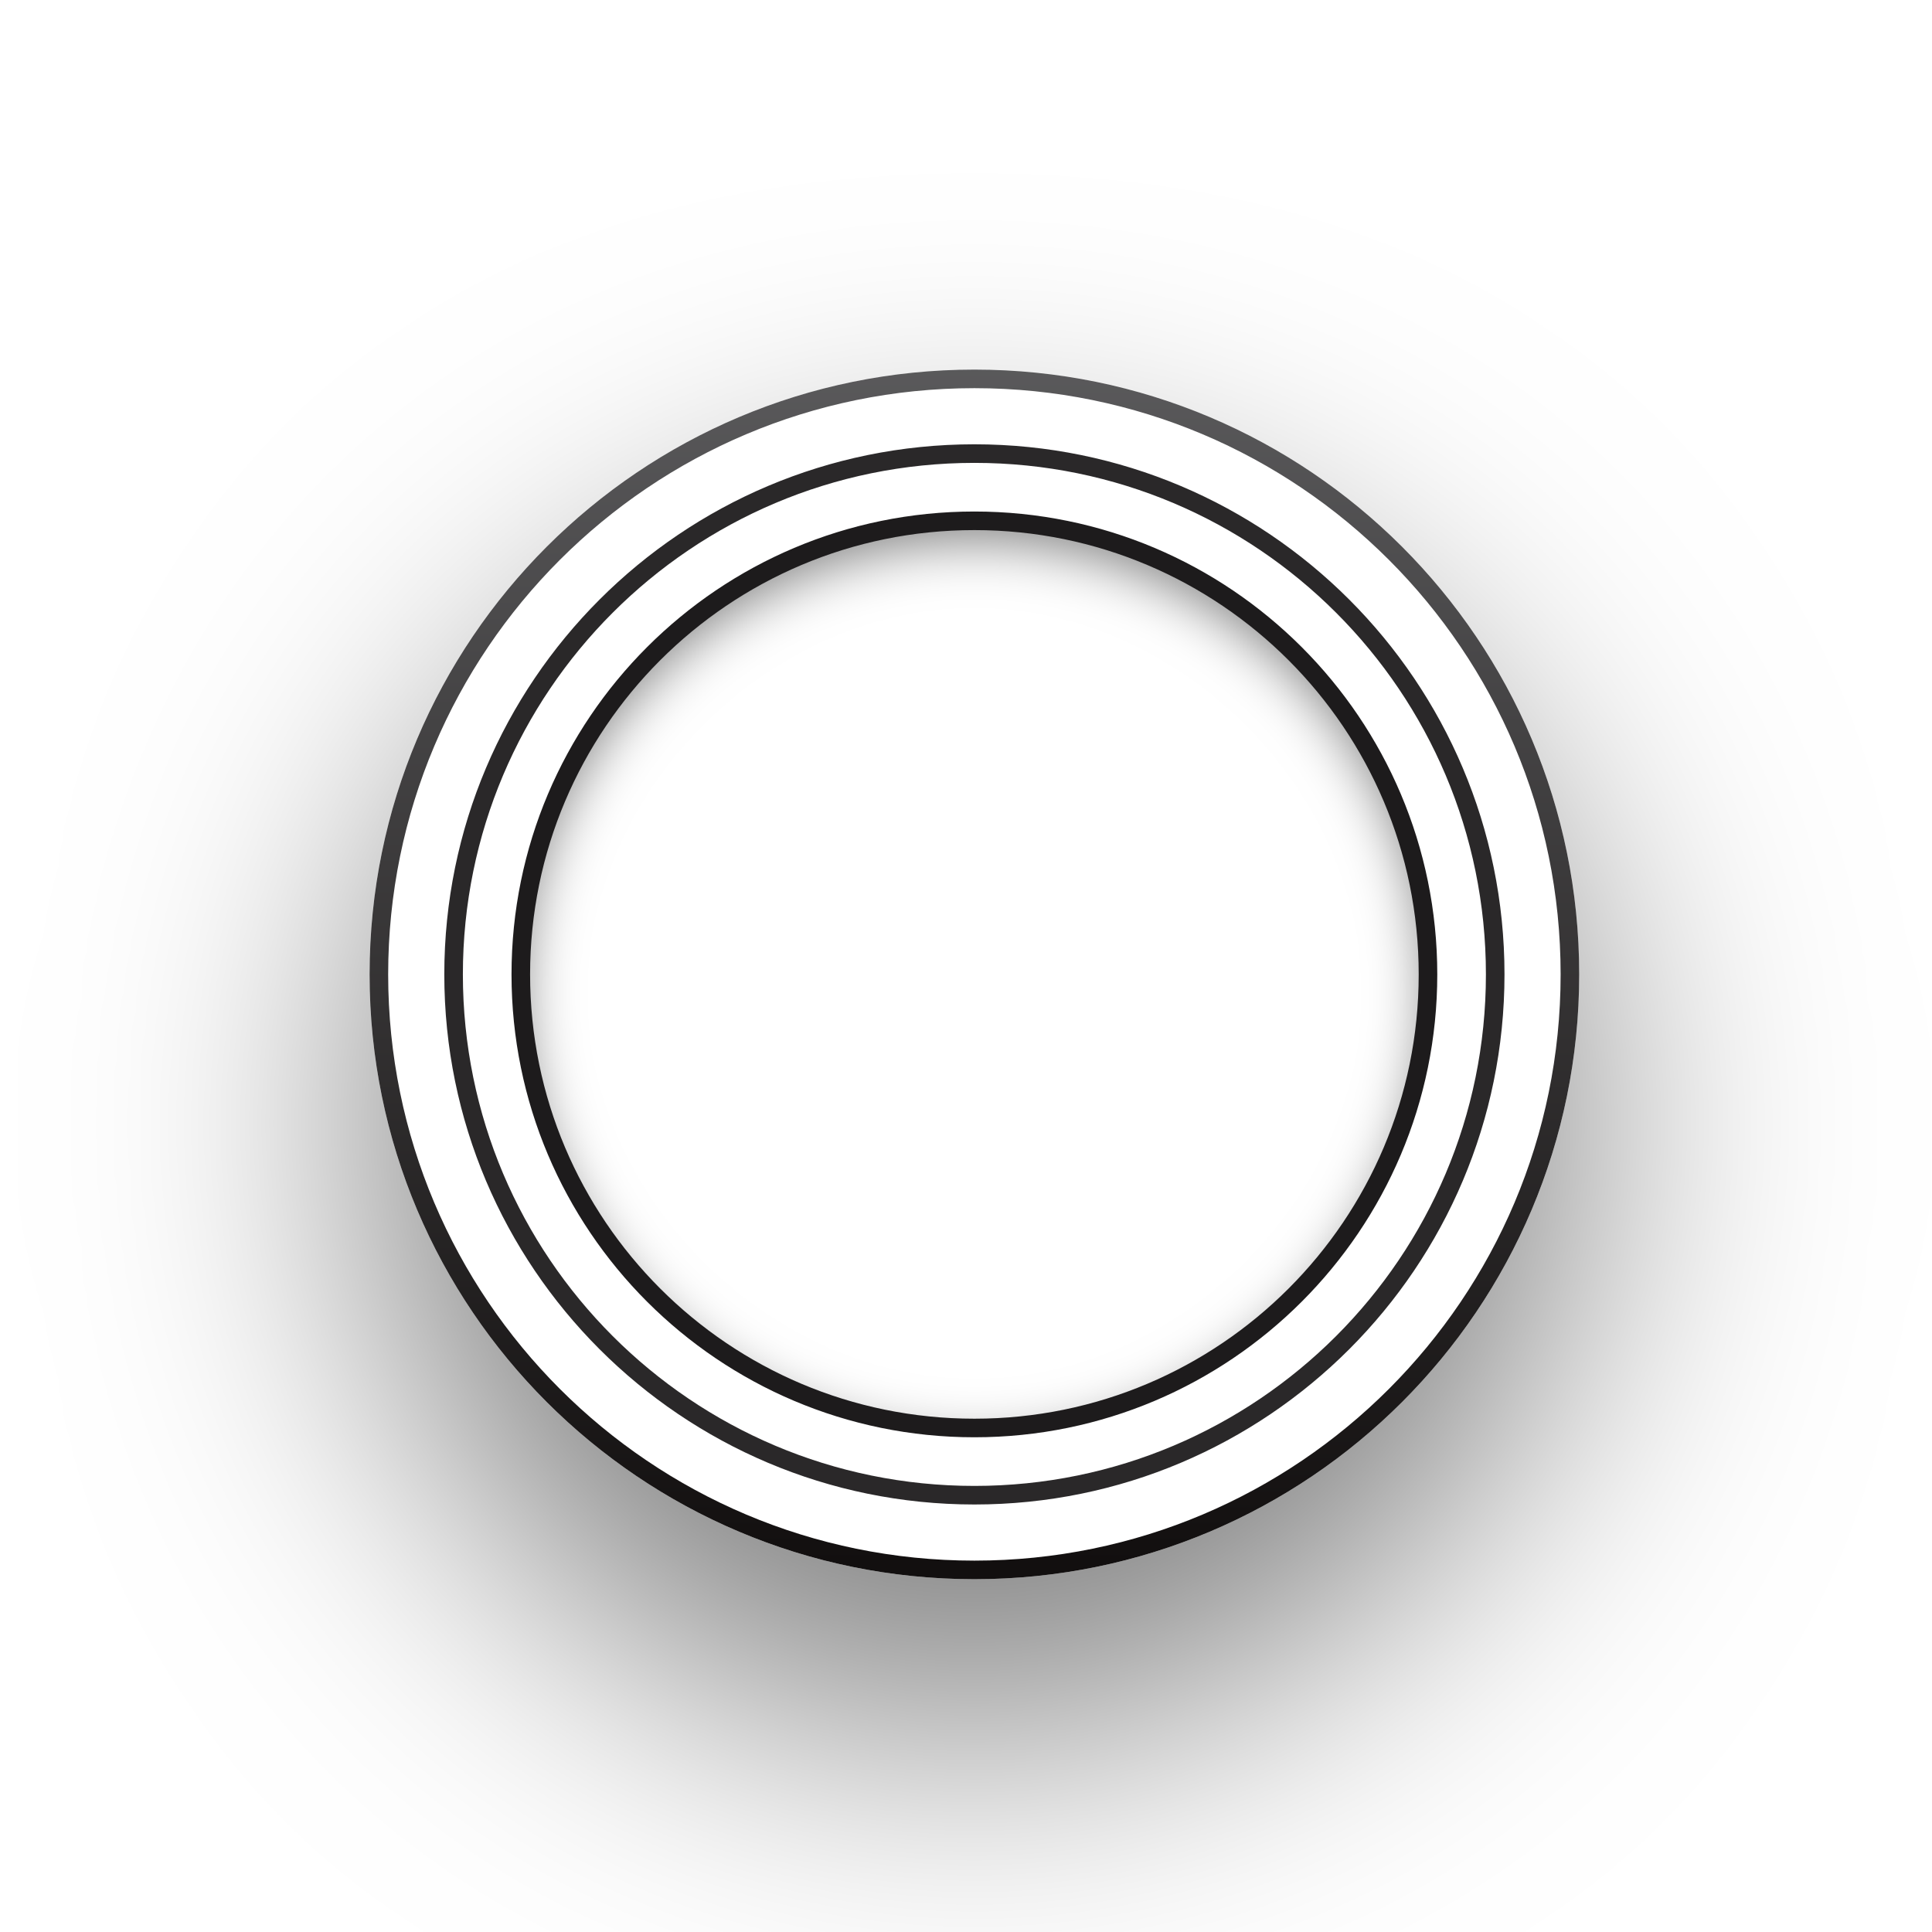
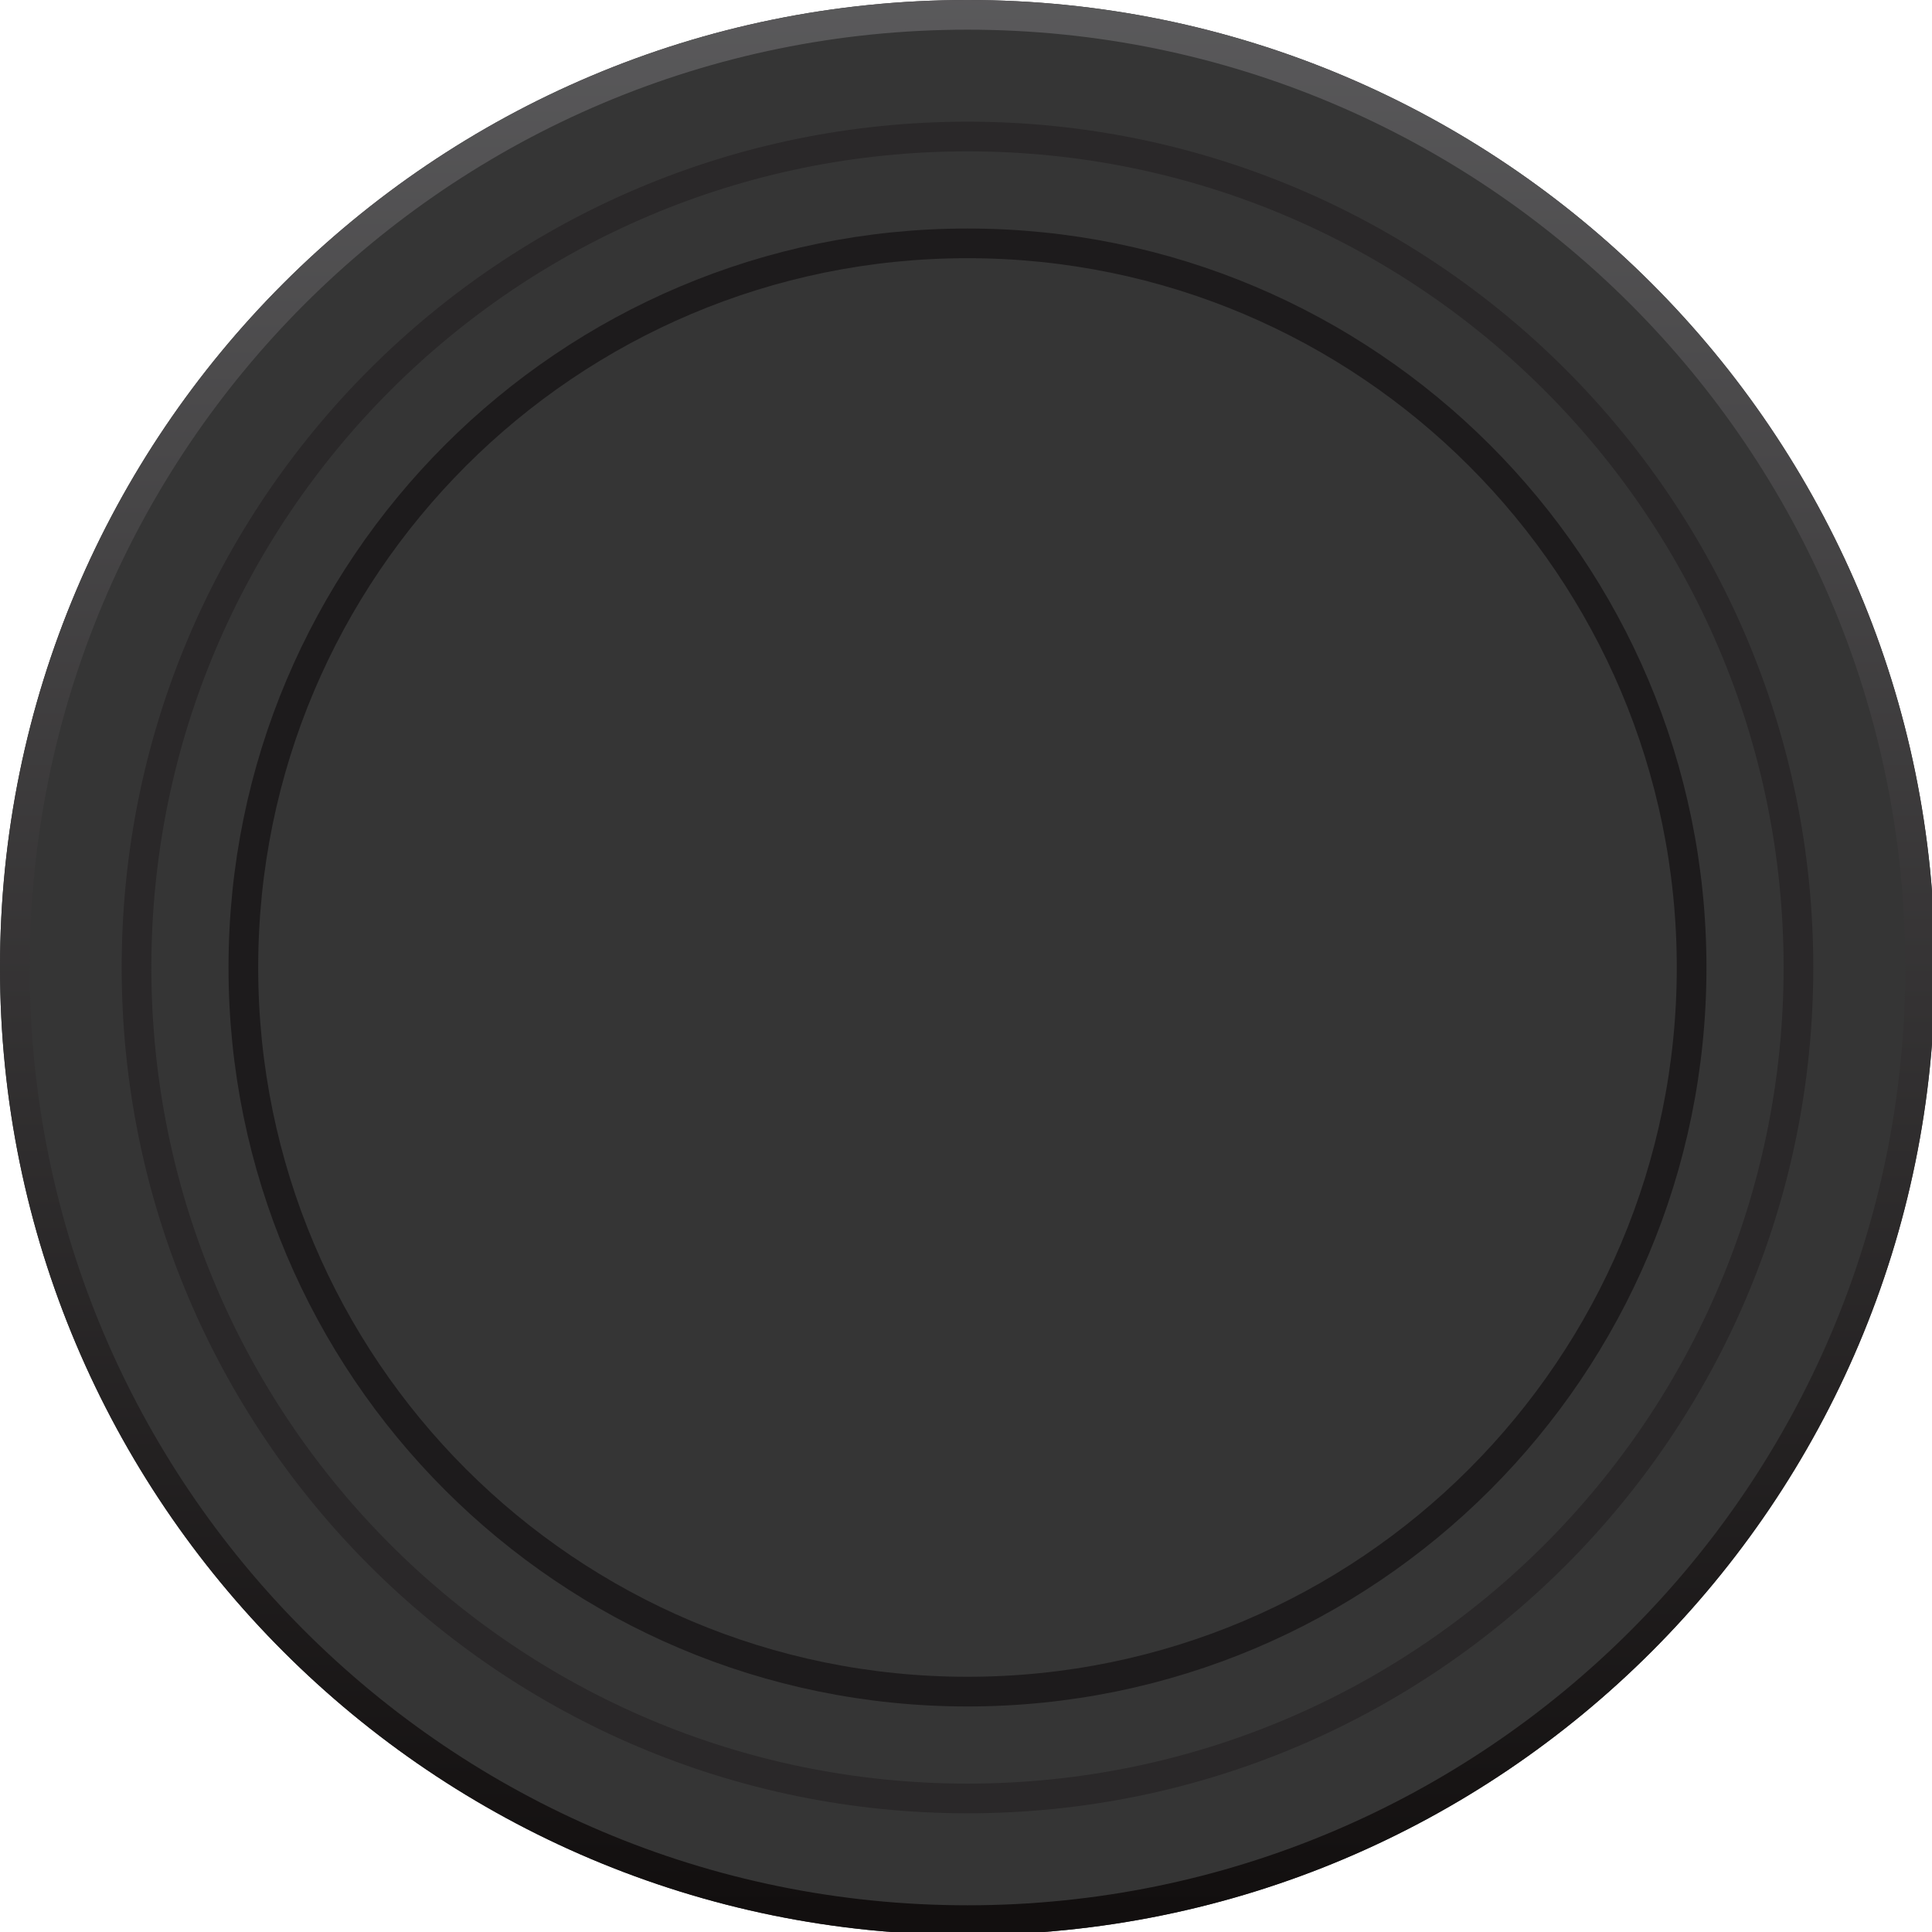
- <svg xmlns="http://www.w3.org/2000/svg" xmlns:xlink="http://www.w3.org/1999/xlink" width="104px" height="104px" viewBox="0 0 104 104" version="1.1">
-   <defs>
-     <linearGradient x1="50%" y1="-22.015%" x2="50%" y2="100%" id="linearGradient-1">
-       <stop stop-color="#68686A" offset="0%" />
-       <stop stop-color="#120F0F" offset="100%" />
-     </linearGradient>
-     <circle id="path-2" cx="33.452" cy="33.452" r="32.557" />
-     <filter x="-43.0%" y="-30.7%" width="186.0%" height="186.0%" filterUnits="objectBoundingBox" id="filter-3">
-       <feOffset dx="0" dy="8" in="SourceAlpha" result="shadowOffsetOuter1" />
-       <feGaussianBlur stdDeviation="8" in="shadowOffsetOuter1" result="shadowBlurOuter1" />
-       <feComposite in="shadowBlurOuter1" in2="SourceAlpha" operator="out" result="shadowBlurOuter1" />
-       <feColorMatrix values="0 0 0 0 0   0 0 0 0 0   0 0 0 0 0  0 0 0 0.5 0" type="matrix" in="shadowBlurOuter1" />
-     </filter>
-     <circle id="path-4" cx="33.452" cy="33.452" r="24.417" />
-     <filter x="-5.1%" y="-5.1%" width="110.2%" height="110.2%" filterUnits="objectBoundingBox" id="filter-5">
-       <feGaussianBlur stdDeviation="1.5" in="SourceAlpha" result="shadowBlurInner1" />
-       <feOffset dx="0" dy="1" in="shadowBlurInner1" result="shadowOffsetInner1" />
-       <feComposite in="shadowOffsetInner1" in2="SourceAlpha" operator="arithmetic" k2="-1" k3="1" result="shadowInnerInner1" />
-       <feColorMatrix values="0 0 0 0 0   0 0 0 0 0   0 0 0 0 0  0 0 0 0.5 0" type="matrix" in="shadowInnerInner1" />
-     </filter>
-   </defs>
-   <g id="Controller-Assets" stroke="none" stroke-width="1" fill="none" fill-rule="evenodd">
+ <svg xmlns="http://www.w3.org/2000/svg" version="1.1" id="Layer_1" x="0px" y="0px" viewBox="0 0 65.1 65.1" style="enable-background:new 0 0 65.1 65.1;" xml:space="preserve">
+   <style type="text/css">
+ 	.st0{display:none;filter:url(#filter-3);}
+ 	.st1{display:inline;fill:#353535;}
+ 	.st2{fill:#353535;}
+ 	.st3{fill:#353535;stroke:url(#SVGID_1_);}
+ 	.st4{fill:#353535;stroke:#2A2829;}
+ 	.st5{filter:url(#filter-5);}
+ 	.st6{fill:#353535;stroke:#1D1B1C;}
+ </style>
+   <filter filterUnits="objectBoundingBox" height="110.2%" id="filter-5" width="110.2%" x="-5.1%" y="-5.1%">
+     <feGaussianBlur in="SourceAlpha" result="shadowBlurInner1" stdDeviation="1.5" />
+     <feOffset dx="0" dy="1" in="shadowBlurInner1" result="shadowOffsetInner1" />
+     <feComposite in="shadowOffsetInner1" in2="SourceAlpha" k2="-1" k3="1" operator="arithmetic" result="shadowInnerInner1">
+ 		</feComposite>
+     <feColorMatrix in="shadowInnerInner1" type="matrix" values="0 0 0 0 0   0 0 0 0 0   0 0 0 0 0  0 0 0 0.5 0" />
+   </filter>
+   <filter filterUnits="objectBoundingBox" height="186.0%" id="filter-3" width="186.0%" x="-43.0%" y="-30.7%">
+     <feOffset dx="0" dy="8" in="SourceAlpha" result="shadowOffsetOuter1" />
+     <feGaussianBlur in="shadowOffsetOuter1" result="shadowBlurOuter1" stdDeviation="8" />
+     <feComposite in="shadowBlurOuter1" in2="SourceAlpha" operator="out" result="shadowBlurOuter1" />
+     <feColorMatrix in="shadowBlurOuter1" type="matrix" values="0 0 0 0 0   0 0 0 0 0   0 0 0 0 0  0 0 0 0.5 0" />
+   </filter>
+   <g id="Controller-Assets">
    <g id="Thumbstick">
-       <g transform="translate(19, 19)" id="Oval-2">
+       <g id="Oval-2" transform="translate(19, 19)">
        <g>
-           <use fill="black" fill-opacity="1" filter="url(#filter-3)" xlink:href="#path-2" />
-           <use fill="" fill-rule="evenodd" xlink:href="#path-2" />
-           <circle stroke="url(#linearGradient-1)" stroke-width="1" cx="33.452" cy="33.452" r="32.057" />
+           <g class="st0">
+             <circle id="path-2_2_" class="st1" cx="13.6" cy="13.6" r="32.6" />
+           </g>
+           <g>
+             <circle id="path-2_1_" class="st2" cx="13.6" cy="13.6" r="32.6" />
+           </g>
+           <linearGradient id="SVGID_1_" gradientUnits="userSpaceOnUse" x1="-287.45" y1="404.975" x2="-287.45" y2="403.754" gradientTransform="matrix(64.113 0 0 -64.113 18442.818 25931.539)">
+             <stop offset="0" style="stop-color:#68686A" />
+             <stop offset="1" style="stop-color:#120F0F" />
+           </linearGradient>
+           <circle class="st3" cx="13.6" cy="13.6" r="32.1" />
        </g>
-         <circle stroke="#2A2829" cx="33.452" cy="33.452" r="28.035" />
+         <circle class="st4" cx="13.6" cy="13.6" r="28" />
        <g>
-           <use fill="black" fill-opacity="1" filter="url(#filter-5)" xlink:href="#path-4" />
-           <use stroke="#1D1B1C" stroke-width="1" xlink:href="#path-4" />
+           <g class="st5">
+             <circle id="path-4_2_" class="st2" cx="13.6" cy="13.6" r="24.4" />
+           </g>
+           <g>
+             <circle id="path-4_1_" class="st6" cx="13.6" cy="13.6" r="24.4" />
+           </g>
        </g>
      </g>
    </g>
  </g>
</svg>
